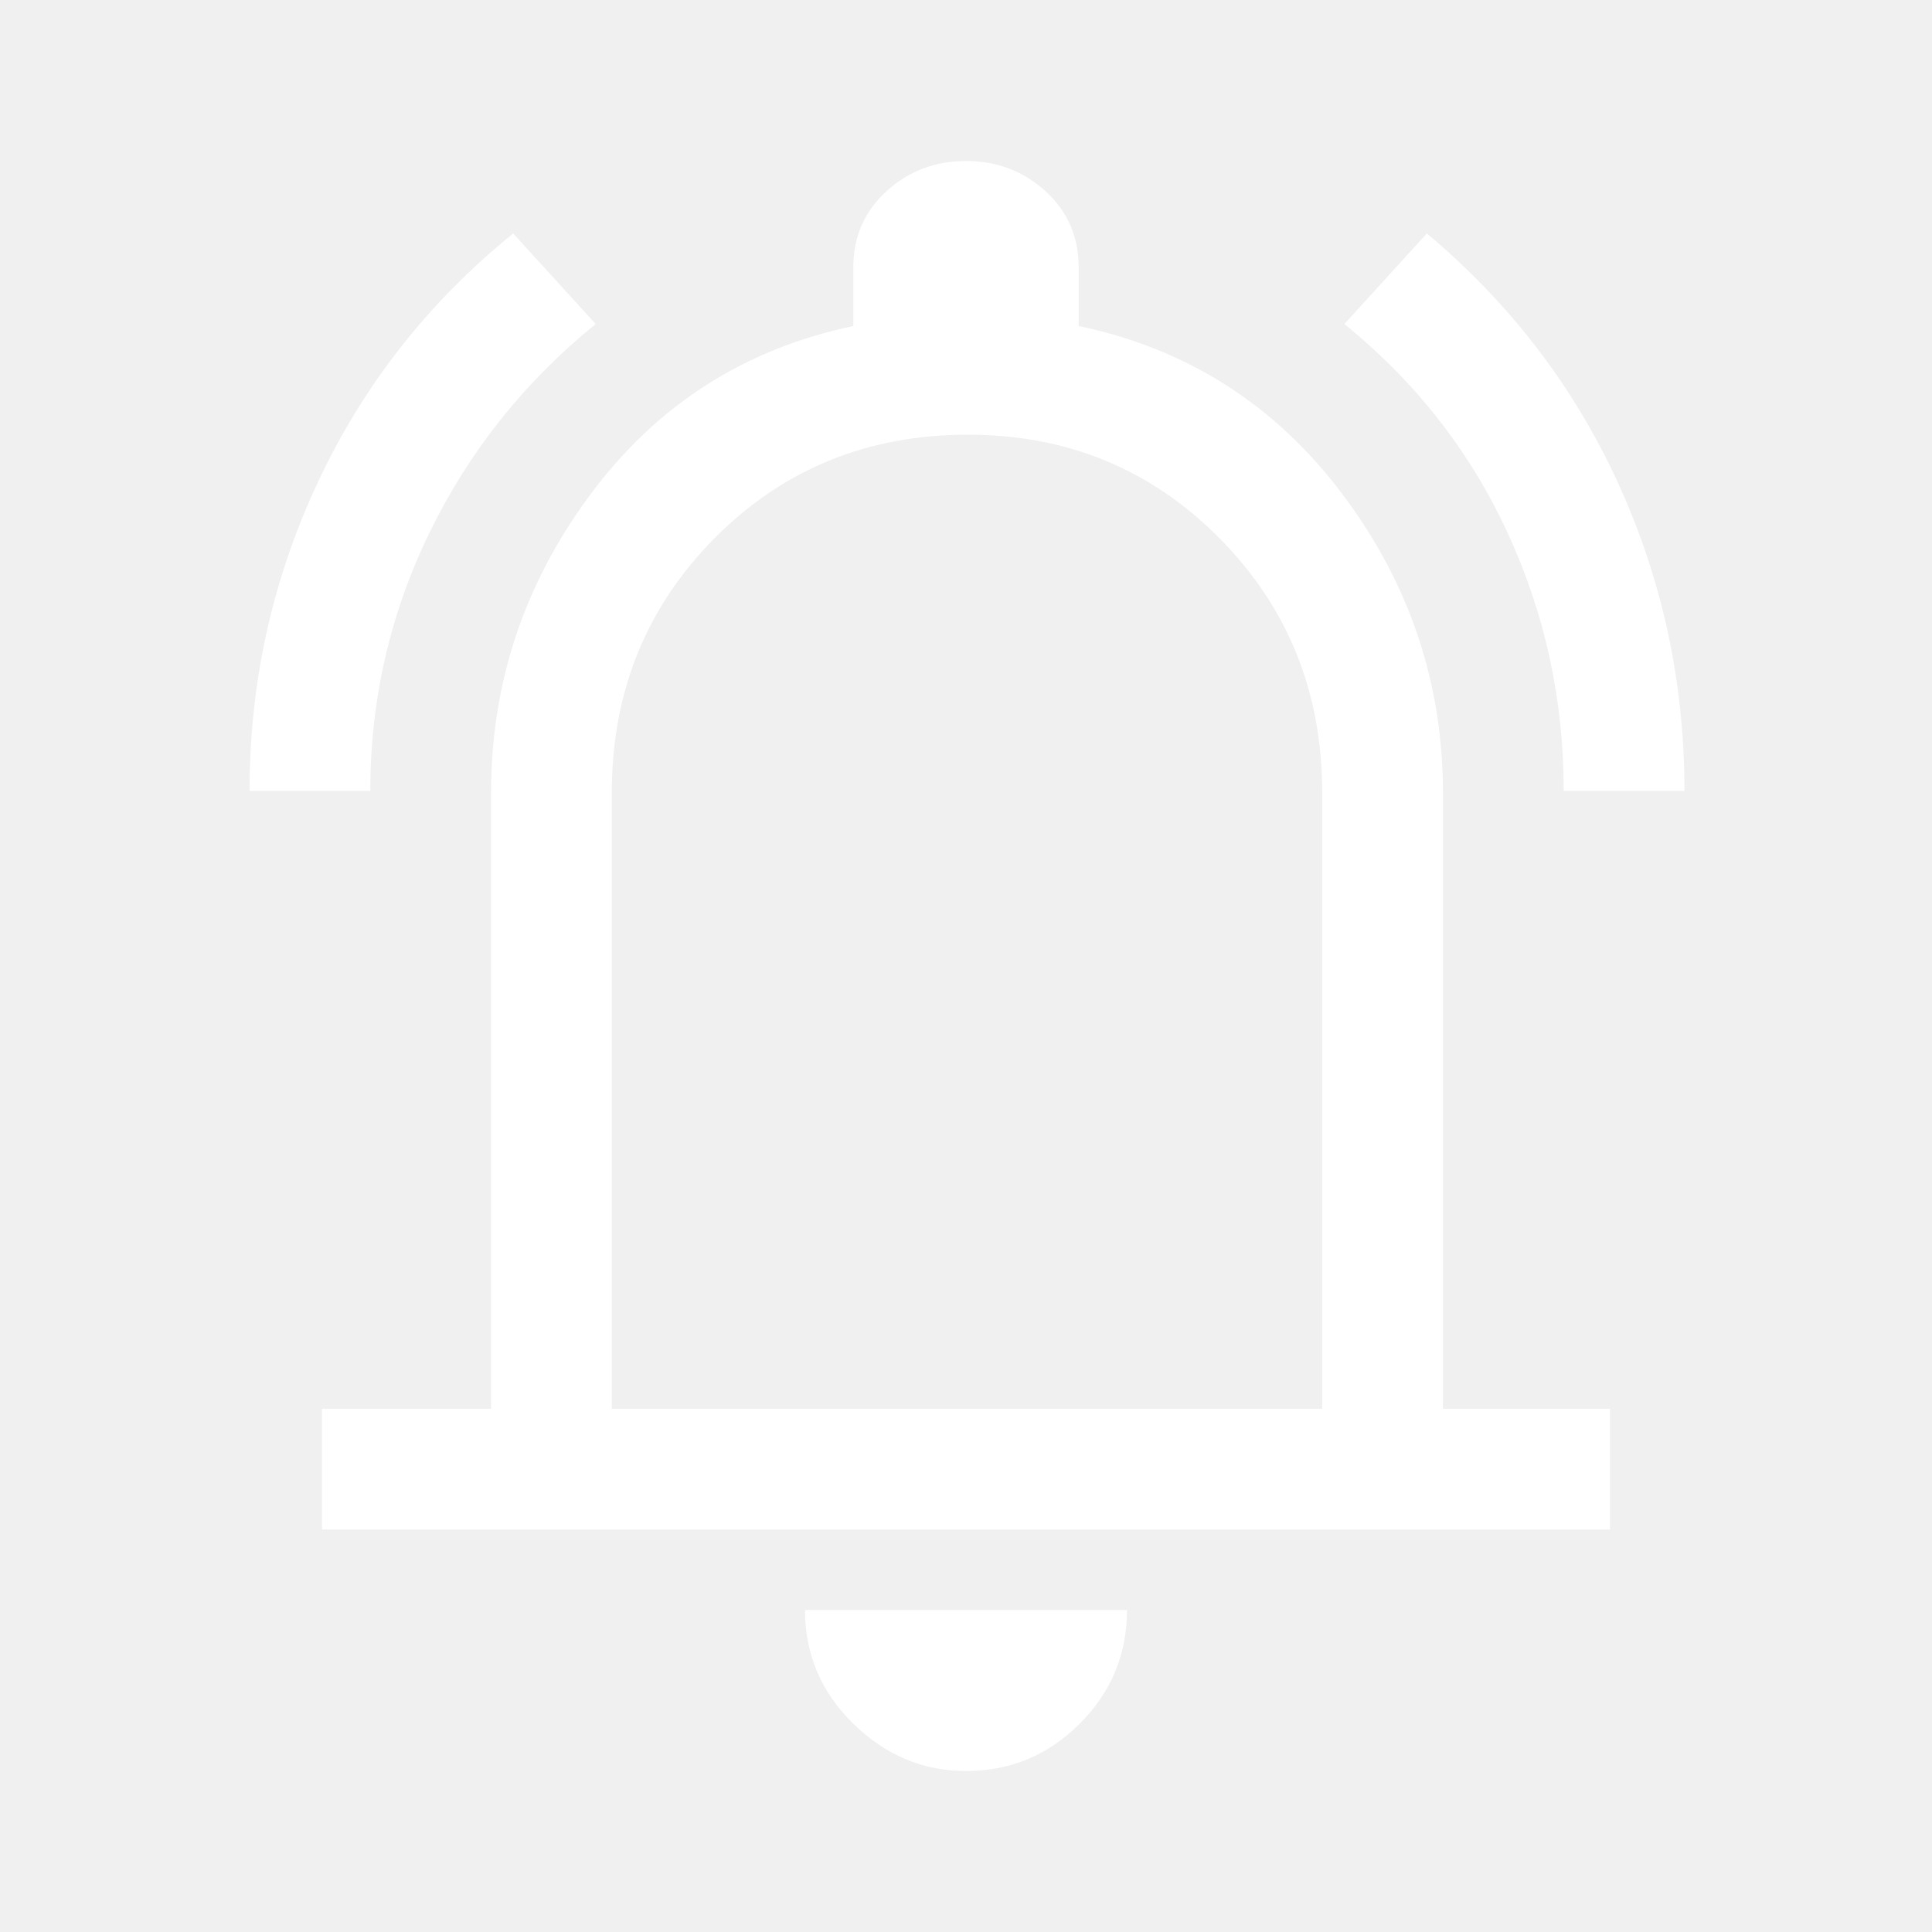
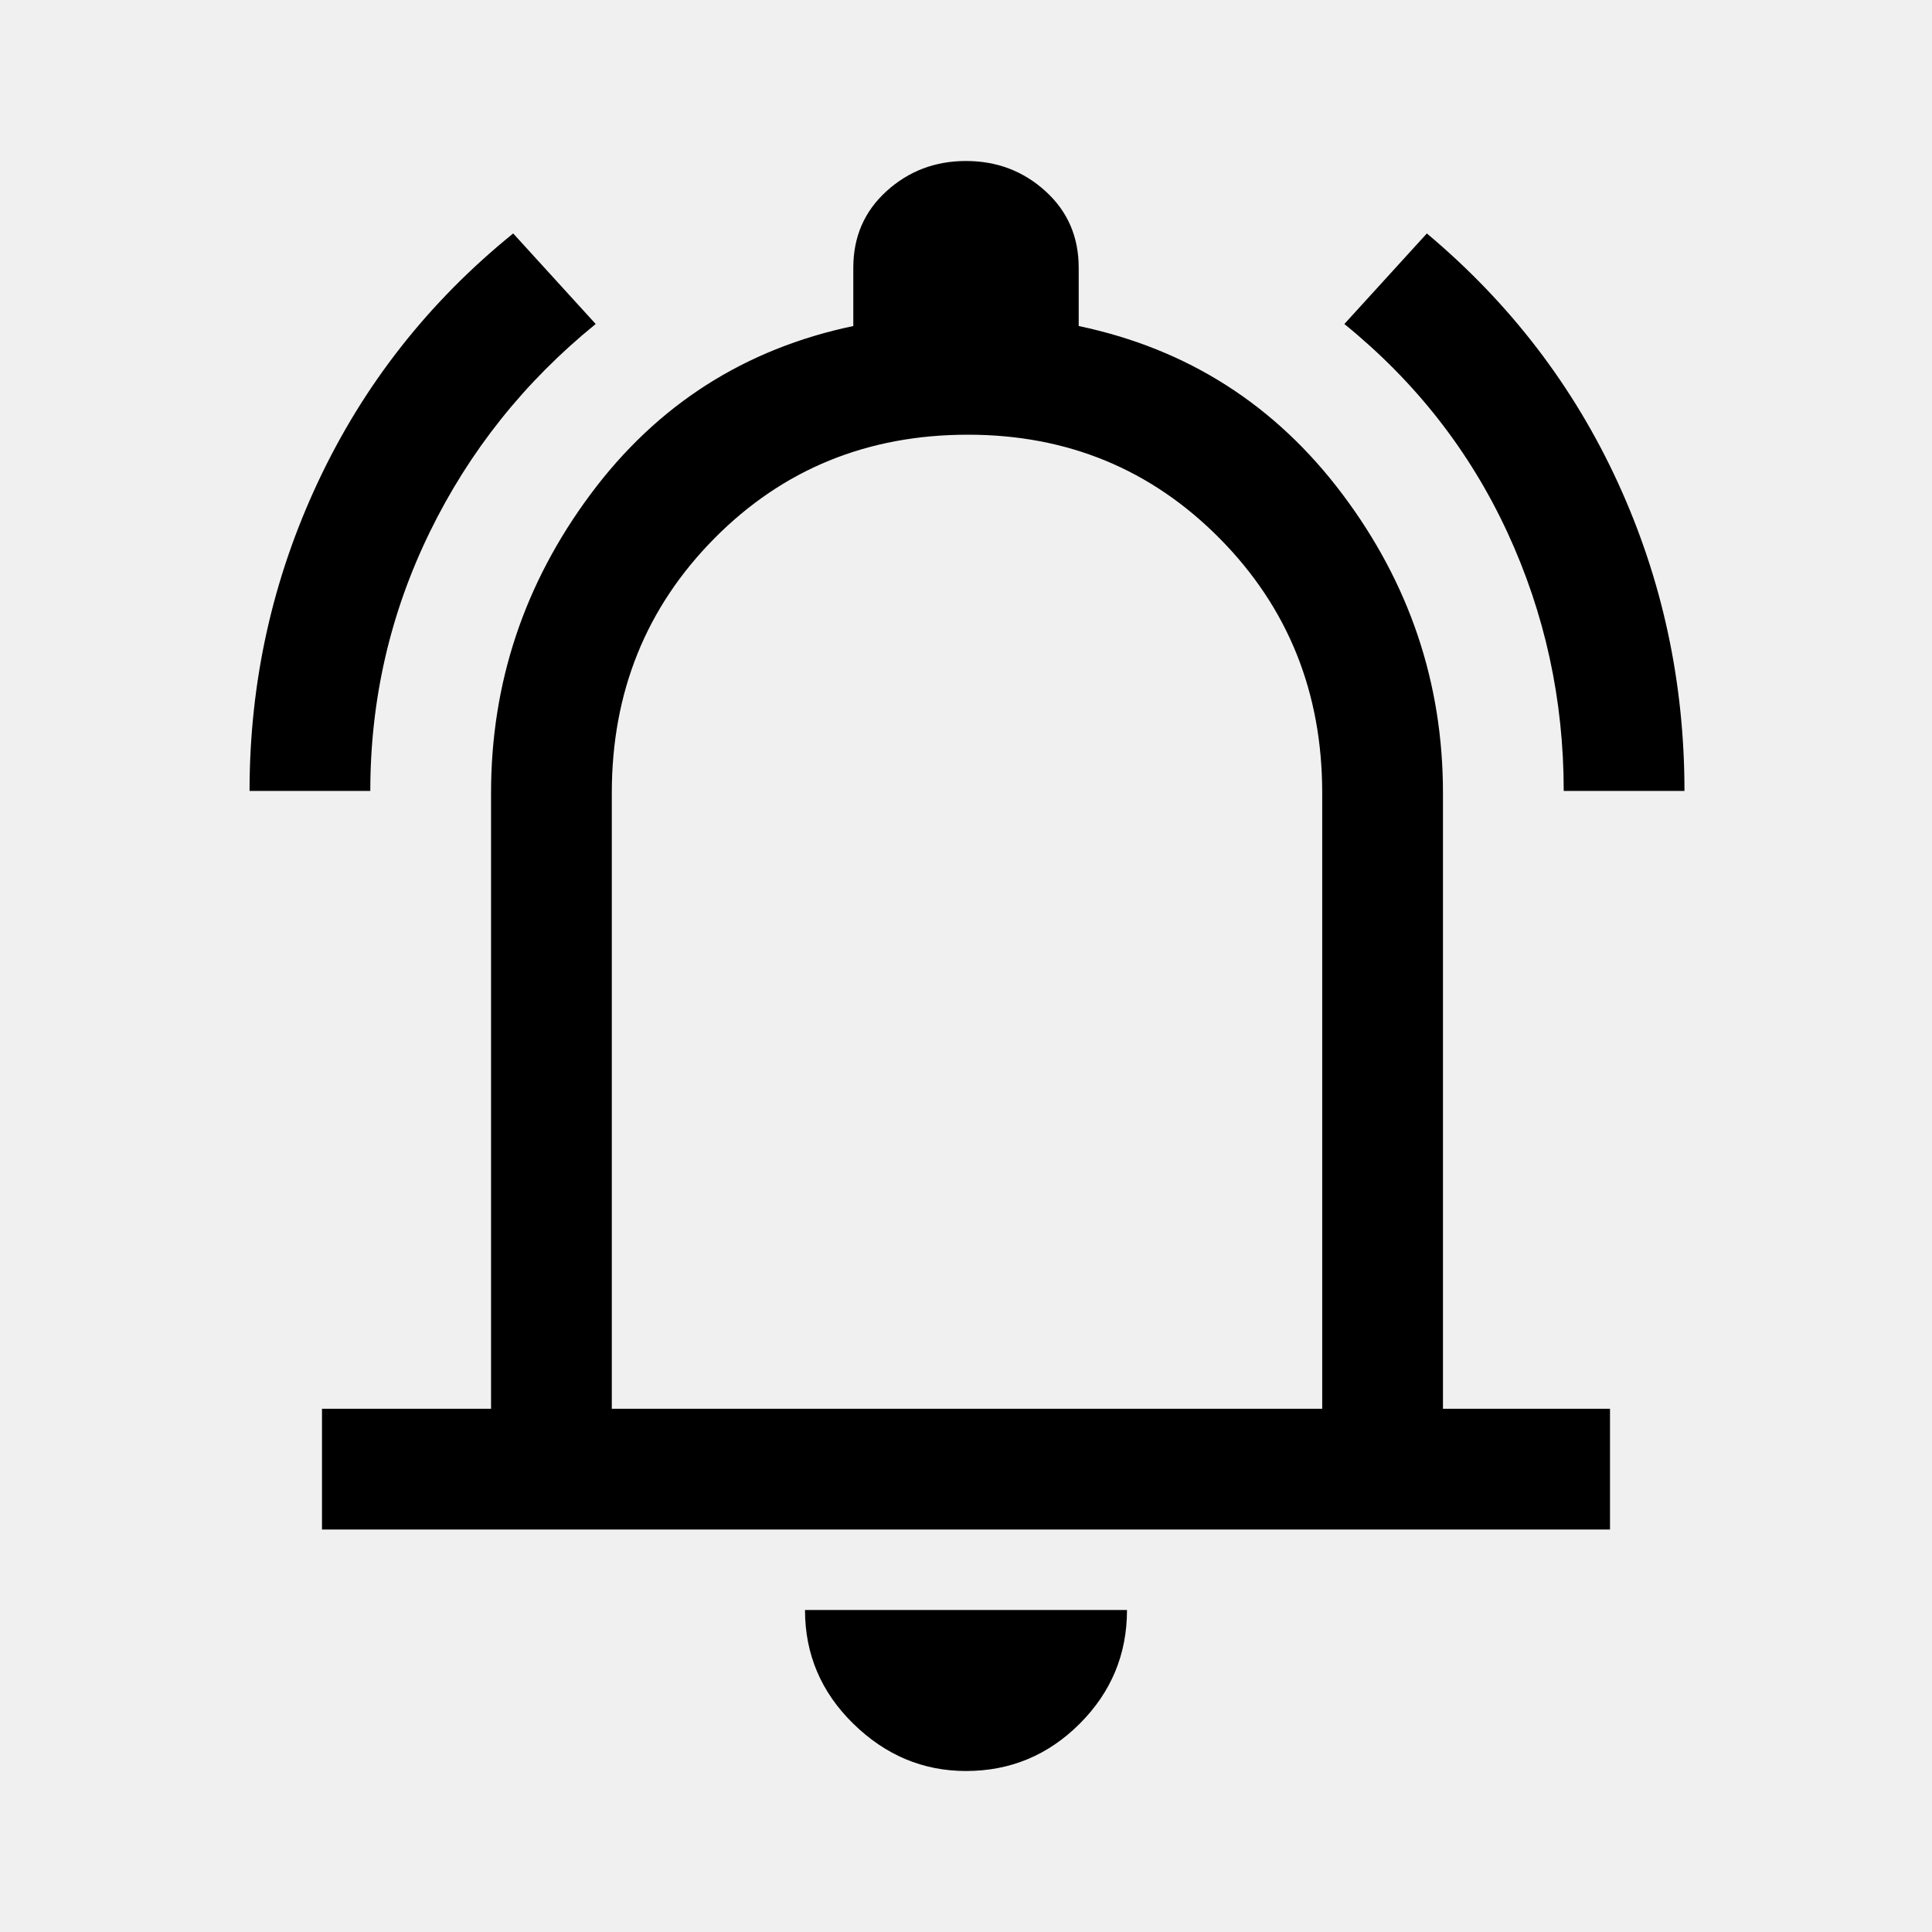
- <svg xmlns="http://www.w3.org/2000/svg" fill="white" height="48" width="48">
+ <svg xmlns="http://www.w3.org/2000/svg" height="48" width="48">
  <path d="M6.2 19.65q0-4.05 1.7-7.675T12.75 5.8l2.05 2.25q-2.65 2.15-4.125 5.175T9.2 19.65Zm32.65 0q0-3.4-1.4-6.425T33.4 8.05l2.05-2.25q3.1 2.6 4.75 6.2t1.65 7.65ZM8 38v-3h4.2V19.7q0-4.1 2.475-7.425T21.2 8.1V6.65q0-1.15.825-1.9T24 4q1.15 0 1.975.75.825.75.825 1.9V8.1q4.05.85 6.55 4.175 2.5 3.325 2.5 7.425V35H40v3Zm16-14.75ZM24 44q-1.6 0-2.8-1.175Q20 41.65 20 40h8q0 1.65-1.175 2.825Q25.65 44 24 44Zm-8.8-9h17.65V19.7q0-3.75-2.55-6.325T24.05 10.8q-3.75 0-6.3 2.575T15.2 19.7Z" />
</svg>
